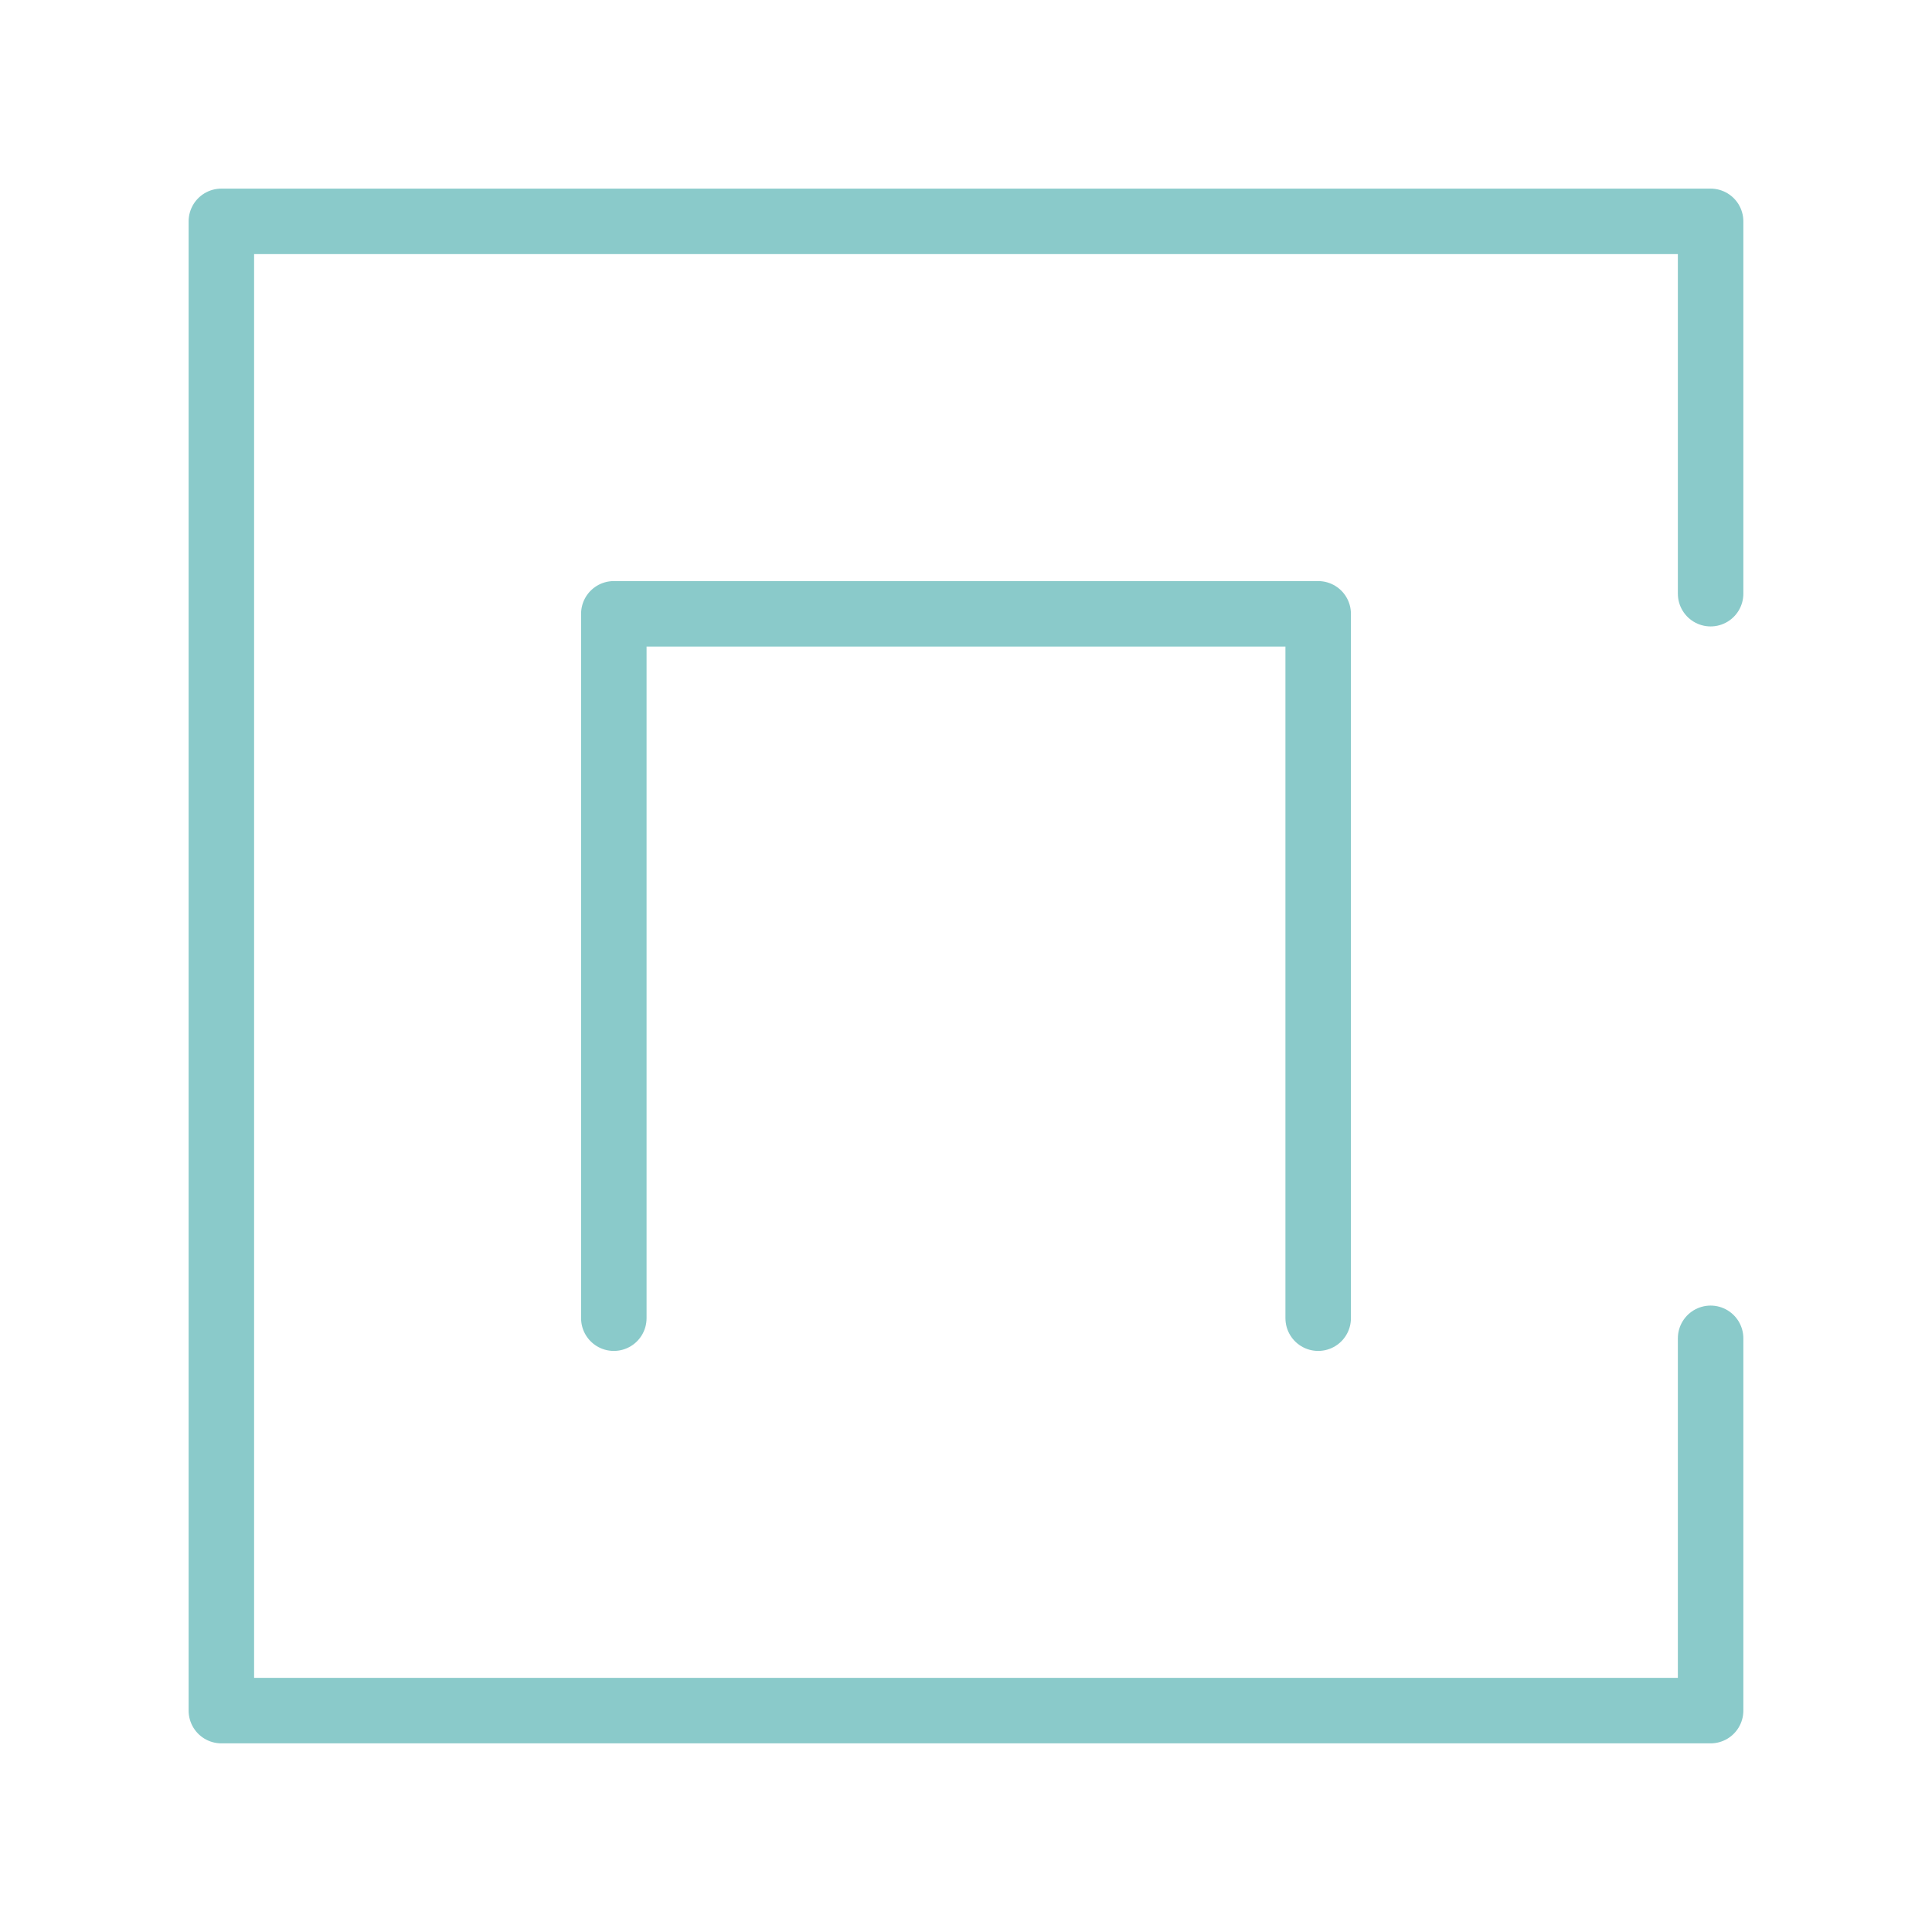
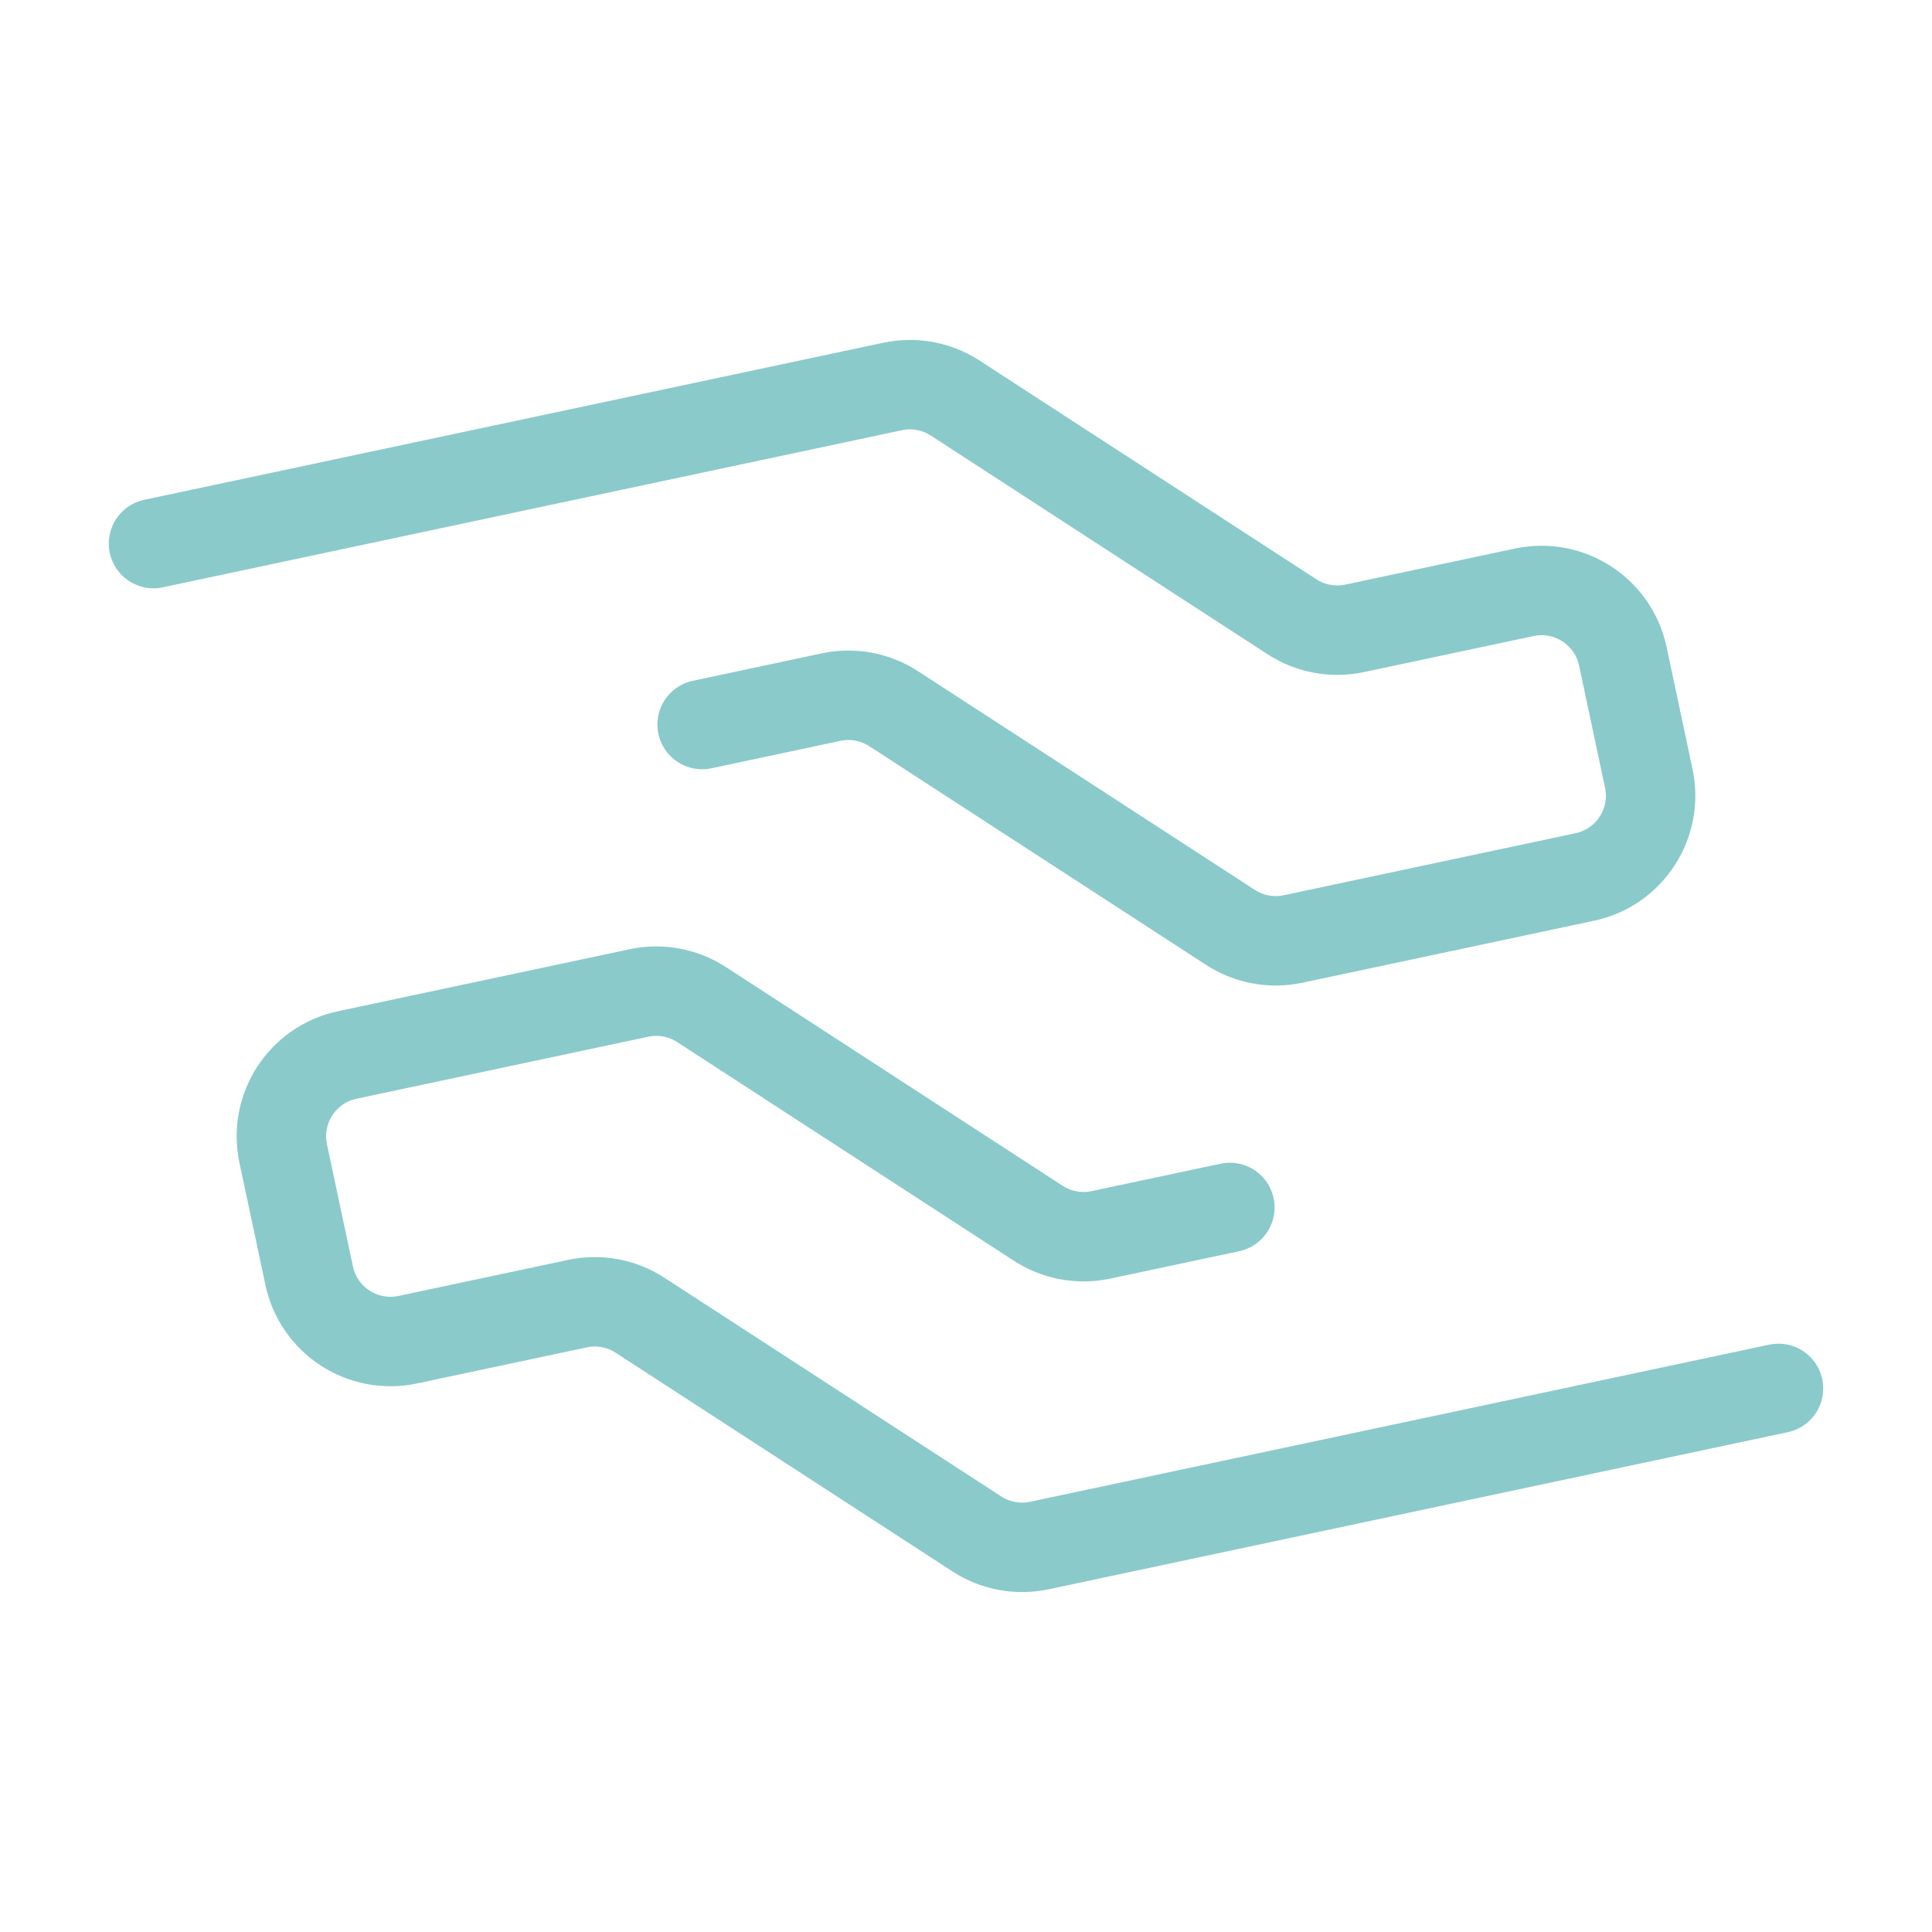
- <svg xmlns="http://www.w3.org/2000/svg" width="59" height="59" viewBox="0 0 59 59" fill="none">
-   <path d="M52.239 18.13V6.76H6.76V52.239H52.239V40.87" stroke="#8ACACA" stroke-width="2" stroke-linecap="round" stroke-linejoin="round" />
-   <path d="M18.745 40.255V18.745H40.255V40.255" stroke="#8ACACA" stroke-width="2" stroke-linecap="round" stroke-linejoin="round" />
+ <svg xmlns="http://www.w3.org/2000/svg" width="54" height="54" viewBox="0 0 54 54" fill="none">
+   <path d="M4.291 15.193L24.949 10.802C25.552 10.674 26.181 10.79 26.698 11.126L36.111 17.239C36.628 17.574 37.257 17.691 37.86 17.563L42.603 16.555C43.858 16.288 45.093 17.09 45.359 18.345L46.084 21.756C46.351 23.011 45.55 24.246 44.294 24.512L36.141 26.245C35.538 26.374 34.909 26.257 34.392 25.921L24.979 19.809C24.462 19.473 23.833 19.356 23.23 19.484L19.625 20.251" stroke="#8ACACA" stroke-width="2.5" stroke-linecap="round" />
+   <path d="M49.709 38.807L29.051 43.198C28.448 43.326 27.819 43.209 27.302 42.873L17.889 36.761C17.372 36.425 16.743 36.308 16.14 36.437L11.397 37.445C10.142 37.711 8.907 36.91 8.641 35.654L7.916 32.244C7.649 30.988 8.45 29.754 9.706 29.487L17.859 27.754C18.462 27.626 19.091 27.742 19.608 28.078L29.02 34.191C29.538 34.526 30.167 34.643 30.77 34.515L34.375 33.749" stroke="#8ACACA" stroke-width="2.5" stroke-linecap="round" />
</svg>
